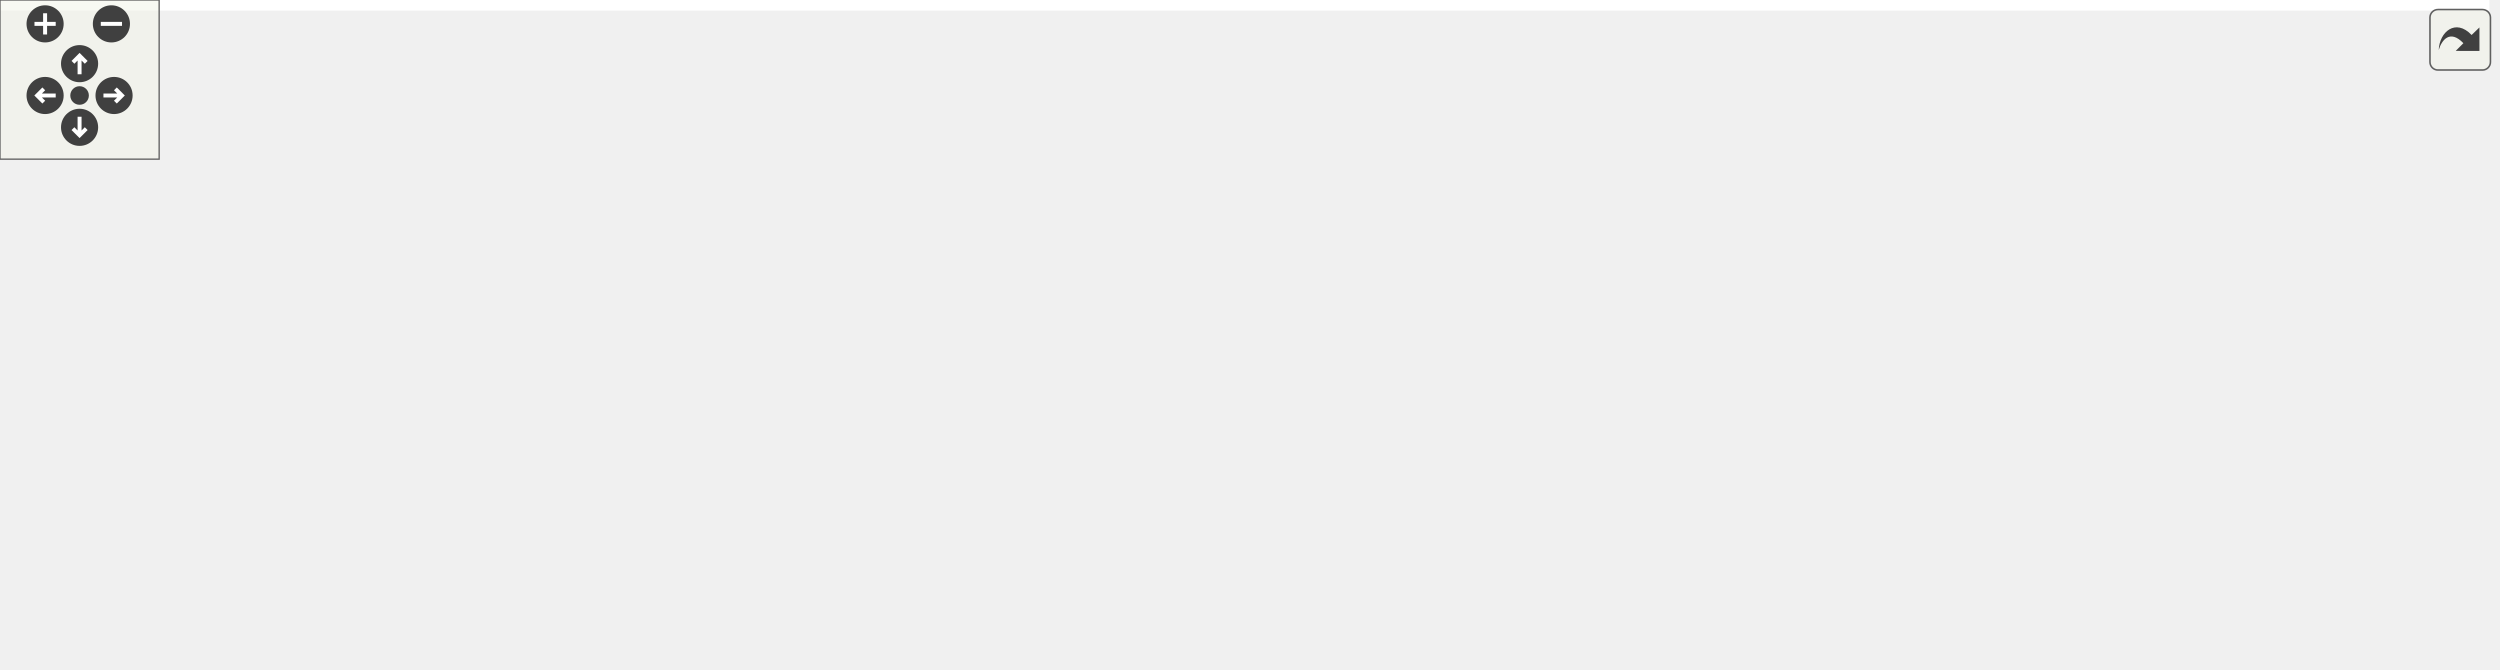
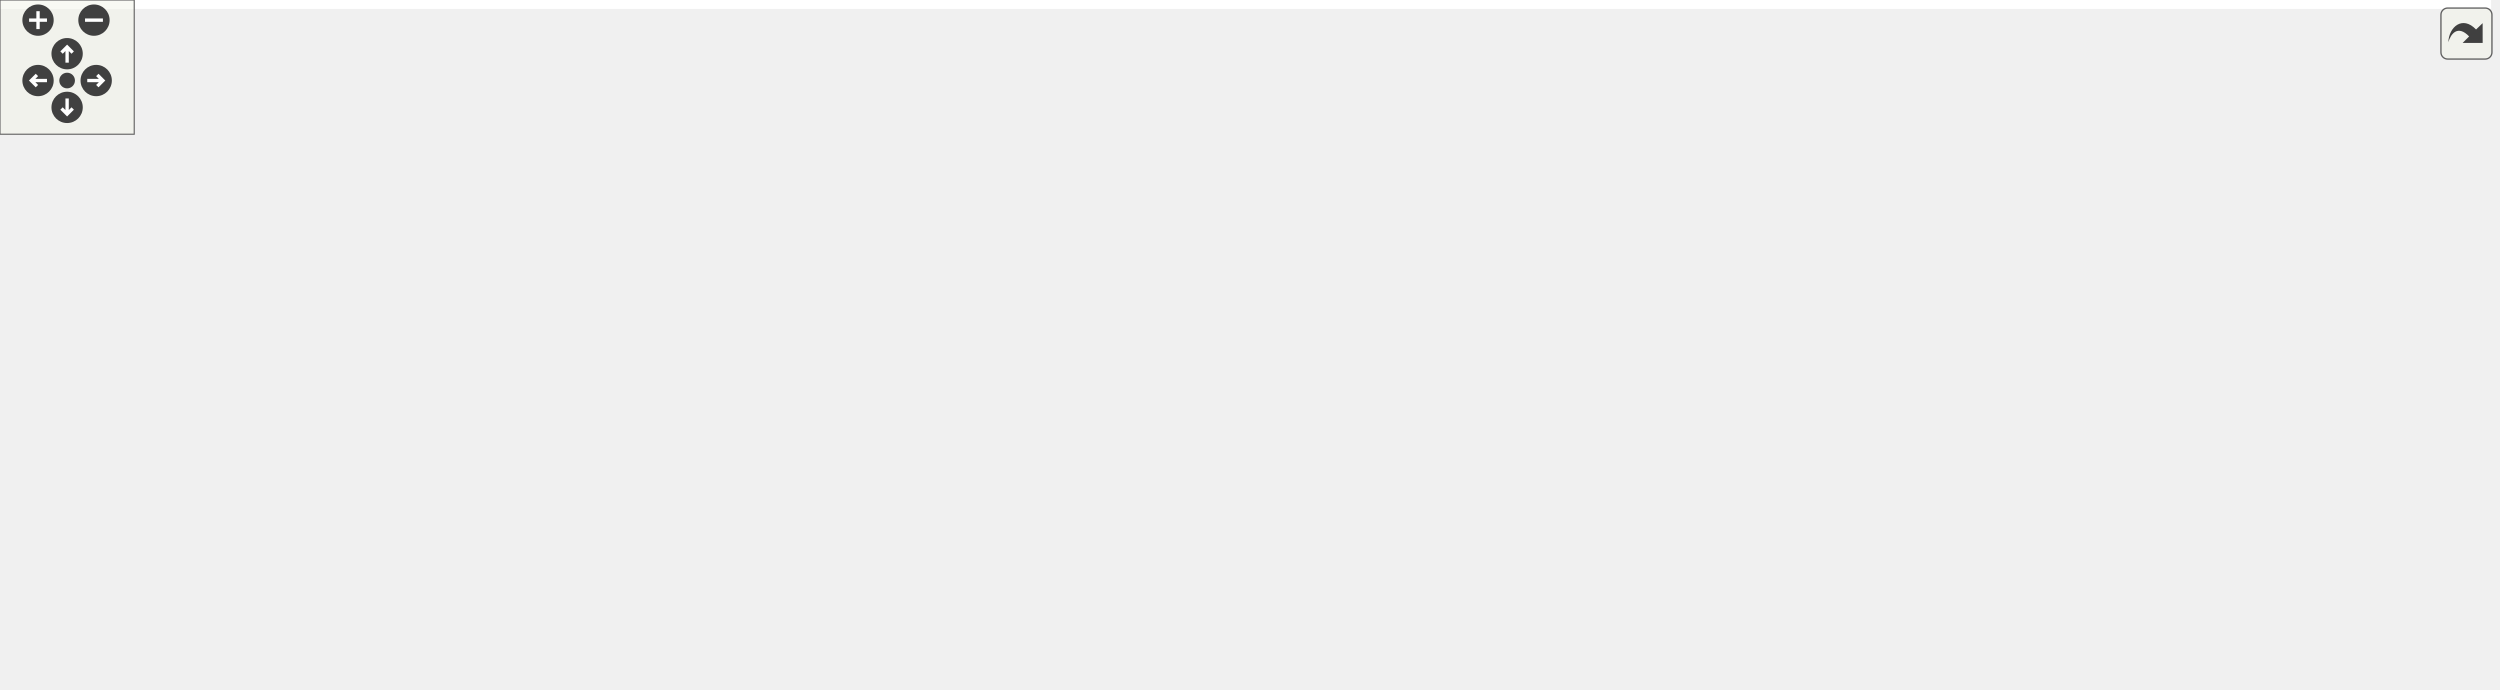
<svg xmlns="http://www.w3.org/2000/svg" xmlns:xlink="http://www.w3.org/1999/xlink" id="main" version="1.1" xml:space="preserve">
  <style type="text/css">
.edge:hover path { stroke: red; }
.edge:hover polygon { stroke: red; fill: red; }
</style>
  <defs>
    <circle id="rim" cx="0" cy="0" r="7" />
    <circle id="rim2" cx="0" cy="0" r="3.5" />
    <g id="zoomPlus">
      <use xlink:href="#rim" fill="#404040">
        <set attributeName="fill" to="#808080" begin="zoomplus.mouseover" end="zoomplus.mouseout" />
      </use>
      <path d="M-4,0h8M0,-4v8" fill="none" stroke="white" stroke-width="1.5" pointer-events="none" />
    </g>
    <g id="zoomMin">
      <use xlink:href="#rim" fill="#404040">
        <set attributeName="fill" to="#808080" begin="zoomminus.mouseover" end="zoomminus.mouseout" />
      </use>
      <path d="M-4,0h8" fill="none" stroke="white" stroke-width="1.5" pointer-events="none" />
    </g>
    <g id="dirArrow">
      <path fill="none" stroke="white" stroke-width="1.5" d="M0,-3.0v7 M-2.5,-0.5L0,-3.0L2.5,-0.5" />
    </g>
    <g id="resetDef">
      <use xlink:href="#rim2" fill="#404040">
        <set attributeName="fill" to="#808080" begin="reset.mouseover" end="reset.mouseout" />
      </use>
    </g>
  </defs>
  <svg id="graph" class="graph">
    <g id="viewport">
-       <polygon fill="white" stroke="none" points="-4,4 -4,-192 938.5,-192 938.5,4 -4,4" />
+       <polygon fill="white" stroke="none" points="-4,4 -4,-248 1113.5,-248 1113.5,4 -4,4" />
      <g id="node1" class="node">
-         <polygon fill="#bfbfbf" stroke="black" points="414,-168.5 414,-187.5 493,-187.5 493,-168.5 414,-168.5" />
-         <text text-anchor="middle" x="453.5" y="-175.5" font-family="Helvetica,sans-Serif" font-size="10.00">ActorVariant.h</text>
+         <polygon fill="#bfbfbf" stroke="black" points="494,-224.5 494,-243.5 573,-243.5 573,-224.5 494,-224.5" />
+         <text text-anchor="middle" x="533.5" y="-231.5" font-family="Helvetica,sans-Serif" font-size="10.00">ActorVariant.h</text>
      </g>
      <g id="node2" class="node">
        <g id="a_node2">
          <a xlink:href="../../db/de8/ActorList_8h.html" target="_top" xlink:title="ActorList.h">
-             <polygon fill="white" stroke="black" points="339.5,-112.5 339.5,-131.5 403.5,-131.5 403.5,-112.5 339.5,-112.5" />
-             <text text-anchor="middle" x="371.5" y="-119.5" font-family="Helvetica,sans-Serif" font-size="10.00">ActorList.h</text>
+             <polygon fill="white" stroke="black" points="403.5,-168.5 403.5,-187.5 467.5,-187.5 467.5,-168.5 403.5,-168.5" />
+             <text text-anchor="middle" x="435.5" y="-175.5" font-family="Helvetica,sans-Serif" font-size="10.00">ActorList.h</text>
          </a>
        </g>
      </g>
      <g id="edge1" class="edge">
-         <path fill="none" stroke="midnightblue" d="M431.667,-162.622C416.687,-152.757 397.303,-139.992 384.642,-131.655" />
-         <polygon fill="midnightblue" stroke="midnightblue" points="430.049,-165.747 440.325,-168.324 433.899,-159.901 430.049,-165.747" />
+         <path fill="none" stroke="midnightblue" d="M508.914,-219.453C490.822,-209.483 466.765,-196.228 451.206,-187.655" />
+         <polygon fill="midnightblue" stroke="midnightblue" points="507.307,-222.563 517.755,-224.324 510.685,-216.432 507.307,-222.563" />
      </g>
      <g id="node4" class="node">
        <g id="a_node4">
          <a xlink:href="../../d2/dbb/ActorVariant_8cpp.html" target="_top" xlink:title="ActorVariant.cpp">
-             <polygon fill="white" stroke="black" points="0,-56.5 0,-75.5 89,-75.5 89,-56.5 0,-56.5" />
-             <text text-anchor="middle" x="44.5" y="-63.5" font-family="Helvetica,sans-Serif" font-size="10.00">ActorVariant.cpp</text>
-           </a>
-         </g>
-       </g>
-       <g id="edge11" class="edge">
-         <path fill="none" stroke="midnightblue" d="M412.036,-165.848C330.188,-143.835 149.454,-95.227 76.233,-75.534" />
-         <polygon fill="midnightblue" stroke="midnightblue" points="411.181,-169.243 421.747,-168.46 412.999,-162.483 411.181,-169.243" />
-       </g>
-       <g id="node11" class="node">
-         <g id="a_node11">
+             <polygon fill="white" stroke="black" points="0,-112.5 0,-131.5 89,-131.5 89,-112.5 0,-112.5" />
+             <text text-anchor="middle" x="44.5" y="-119.5" font-family="Helvetica,sans-Serif" font-size="10.00">ActorVariant.cpp</text>
+           </a>
+         </g>
+       </g>
+       <g id="edge19" class="edge">
+         <path fill="none" stroke="midnightblue" d="M485.705,-222.249C388.711,-200.43 170.517,-151.347 82.44,-131.535" />
+         <polygon fill="midnightblue" stroke="midnightblue" points="485.012,-225.68 495.536,-224.46 486.548,-218.851 485.012,-225.68" />
+       </g>
+       <g id="node17" class="node">
+         <g id="a_node17">
          <a xlink:href="../../d3/d24/CollisionEvent_8h.html" target="_top" xlink:title="CollisionEvent.h">
-             <polygon fill="white" stroke="black" points="492.5,-112.5 492.5,-131.5 580.5,-131.5 580.5,-112.5 492.5,-112.5" />
-             <text text-anchor="middle" x="536.5" y="-119.5" font-family="Helvetica,sans-Serif" font-size="10.00">CollisionEvent.h</text>
-           </a>
-         </g>
-       </g>
-       <g id="edge12" class="edge">
-         <path fill="none" stroke="midnightblue" d="M475.599,-162.622C490.762,-152.757 510.383,-139.992 523.198,-131.655" />
-         <polygon fill="midnightblue" stroke="midnightblue" points="473.309,-159.937 466.835,-168.324 477.126,-165.804 473.309,-159.937" />
-       </g>
-       <g id="node13" class="node">
-         <g id="a_node13">
+             <polygon fill="white" stroke="black" points="588.5,-168.5 588.5,-187.5 676.5,-187.5 676.5,-168.5 588.5,-168.5" />
+             <text text-anchor="middle" x="632.5" y="-175.5" font-family="Helvetica,sans-Serif" font-size="10.00">CollisionEvent.h</text>
+           </a>
+         </g>
+       </g>
+       <g id="edge20" class="edge">
+         <path fill="none" stroke="midnightblue" d="M558.337,-219.453C576.614,-209.483 600.916,-196.228 616.633,-187.655" />
+         <polygon fill="midnightblue" stroke="midnightblue" points="556.509,-216.463 549.406,-224.324 559.861,-222.608 556.509,-216.463" />
+       </g>
+       <g id="node19" class="node">
+         <g id="a_node19">
          <a xlink:href="../../d5/d1b/ObstacleDetectionEvent_8h.html" target="_top" xlink:title="ObstacleDetectionEvent.h">
-             <polygon fill="white" stroke="black" points="742,-112.5 742,-131.5 873,-131.5 873,-112.5 742,-112.5" />
-             <text text-anchor="middle" x="807.5" y="-119.5" font-family="Helvetica,sans-Serif" font-size="10.00">ObstacleDetectionEvent.h</text>
-           </a>
-         </g>
-       </g>
-       <g id="edge14" class="edge">
-         <path fill="none" stroke="midnightblue" d="M503.137,-169.428C568.543,-159.451 683.272,-141.95 751.643,-131.521" />
-         <polygon fill="midnightblue" stroke="midnightblue" points="502.436,-165.995 493.078,-170.963 503.491,-172.915 502.436,-165.995" />
+             <polygon fill="white" stroke="black" points="901,-168.5 901,-187.5 1032,-187.5 1032,-168.5 901,-168.5" />
+             <text text-anchor="middle" x="966.5" y="-175.5" font-family="Helvetica,sans-Serif" font-size="10.00">ObstacleDetectionEvent.h</text>
+           </a>
+         </g>
+       </g>
+       <g id="edge22" class="edge">
+         <path fill="none" stroke="midnightblue" d="M583.153,-226.808C661.385,-217.051 813.394,-198.094 900.653,-187.212" />
+         <polygon fill="midnightblue" stroke="midnightblue" points="582.564,-223.354 573.074,-228.065 583.43,-230.3 582.564,-223.354" />
      </g>
      <g id="node3" class="node">
        <g id="a_node3">
          <a xlink:href="../../d9/d74/ActorList_8cpp.html" target="_top" xlink:title="ActorList.cpp">
-             <polygon fill="white" stroke="black" points="107.5,-56.5 107.5,-75.5 181.5,-75.5 181.5,-56.5 107.5,-56.5" />
-             <text text-anchor="middle" x="144.5" y="-63.5" font-family="Helvetica,sans-Serif" font-size="10.00">ActorList.cpp</text>
+             <polygon fill="white" stroke="black" points="107.5,-112.5 107.5,-131.5 181.5,-131.5 181.5,-112.5 107.5,-112.5" />
+             <text text-anchor="middle" x="144.5" y="-119.5" font-family="Helvetica,sans-Serif" font-size="10.00">ActorList.cpp</text>
          </a>
        </g>
      </g>
      <g id="edge2" class="edge">
-         <path fill="none" stroke="midnightblue" d="M329.632,-111.04C286.828,-100.858 221.039,-85.207 180.499,-75.564" />
-         <polygon fill="midnightblue" stroke="midnightblue" points="328.919,-114.468 339.458,-113.378 330.539,-107.658 328.919,-114.468" />
+         <path fill="none" stroke="midnightblue" d="M393.49,-169.436C344.671,-160.611 261.703,-145.504 190.5,-132 187.622,-131.454 184.643,-130.884 181.65,-130.307" />
+         <polygon fill="midnightblue" stroke="midnightblue" points="392.91,-172.888 403.373,-171.221 394.154,-166 392.91,-172.888" />
      </g>
      <g id="edge3" class="edge">
-         <path fill="none" stroke="midnightblue" d="M328.967,-114.013C275.261,-105.185 180.024,-89.513 98.5,-76 95.5,-75.503 92.406,-74.989 89.288,-74.471" />
-         <polygon fill="midnightblue" stroke="midnightblue" points="328.703,-117.517 339.138,-115.685 329.838,-110.609 328.703,-117.517" />
+         <path fill="none" stroke="midnightblue" d="M393.304,-171.811C329.424,-163.856 204.389,-147.89 98.5,-132 95.492,-131.549 92.393,-131.07 89.271,-130.577" />
+         <polygon fill="midnightblue" stroke="midnightblue" points="393.034,-175.305 403.39,-173.064 393.897,-168.358 393.034,-175.305" />
      </g>
      <g id="node5" class="node">
        <g id="a_node5">
          <a xlink:href="../../dd/d90/TrafficLight_8cpp.html" target="_top" xlink:title="TrafficLight.cpp">
-             <polygon fill="white" stroke="black" points="199.5,-56.5 199.5,-75.5 283.5,-75.5 283.5,-56.5 199.5,-56.5" />
-             <text text-anchor="middle" x="241.5" y="-63.5" font-family="Helvetica,sans-Serif" font-size="10.00">TrafficLight.cpp</text>
+             <polygon fill="white" stroke="black" points="199.5,-112.5 199.5,-131.5 283.5,-131.5 283.5,-112.5 199.5,-112.5" />
+             <text text-anchor="middle" x="241.5" y="-119.5" font-family="Helvetica,sans-Serif" font-size="10.00">TrafficLight.cpp</text>
          </a>
        </g>
      </g>
      <g id="edge4" class="edge">
-         <path fill="none" stroke="midnightblue" d="M341.415,-108.503C317.043,-98.379 283.36,-84.388 262.003,-75.516" />
-         <polygon fill="midnightblue" stroke="midnightblue" points="340.323,-111.84 350.901,-112.444 343.009,-105.375 340.323,-111.84" />
+         <path fill="none" stroke="midnightblue" d="M394.899,-165.699C358.285,-155.507 305.243,-140.743 272.096,-131.516" />
+         <polygon fill="midnightblue" stroke="midnightblue" points="394.188,-169.134 404.76,-168.444 396.065,-162.39 394.188,-169.134" />
      </g>
      <g id="node6" class="node">
        <g id="a_node6">
          <a xlink:href="../../d0/d27/Vehicle_8cpp.html" target="_top" xlink:title="Vehicle.cpp">
-             <polygon fill="white" stroke="black" points="301.5,-56.5 301.5,-75.5 369.5,-75.5 369.5,-56.5 301.5,-56.5" />
-             <text text-anchor="middle" x="335.5" y="-63.5" font-family="Helvetica,sans-Serif" font-size="10.00">Vehicle.cpp</text>
+             <polygon fill="white" stroke="black" points="315.5,-0.5 315.5,-19.5 383.5,-19.5 383.5,-0.5 315.5,-0.5" />
+             <text text-anchor="middle" x="349.5" y="-7.5" font-family="Helvetica,sans-Serif" font-size="10.00">Vehicle.cpp</text>
          </a>
        </g>
      </g>
      <g id="edge5" class="edge">
-         <path fill="none" stroke="midnightblue" d="M359.877,-103.566C353.683,-94.275 346.332,-83.248 341.334,-75.751" />
-         <polygon fill="midnightblue" stroke="midnightblue" points="357.096,-105.704 365.555,-112.083 362.92,-101.821 357.096,-105.704" />
+         <path fill="none" stroke="midnightblue" d="M393.443,-169.712C371.085,-163.555 345.242,-152.327 330.5,-132 310.626,-104.597 317.29,-88.84 325.5,-56 328.893,-42.428 337.24,-28.468 343.133,-19.768" />
+         <polygon fill="midnightblue" stroke="midnightblue" points="392.868,-173.175 403.417,-172.198 394.561,-166.383 392.868,-173.175" />
      </g>
      <g id="node7" class="node">
        <g id="a_node7">
+           <a xlink:href="../../da/d67/CollisionStage_8h.html" target="_top" xlink:title="CollisionStage.h">
+             <polygon fill="white" stroke="black" points="339.5,-112.5 339.5,-131.5 427.5,-131.5 427.5,-112.5 339.5,-112.5" />
+             <text text-anchor="middle" x="383.5" y="-119.5" font-family="Helvetica,sans-Serif" font-size="10.00">CollisionStage.h</text>
+           </a>
+         </g>
+       </g>
+       <g id="edge6" class="edge">
+         <path fill="none" stroke="midnightblue" d="M419.821,-160.718C410.655,-151.2 399.447,-139.561 391.927,-131.751" />
+         <polygon fill="midnightblue" stroke="midnightblue" points="417.456,-163.308 426.913,-168.083 422.498,-158.452 417.456,-163.308" />
+       </g>
+       <g id="node11" class="node">
+         <g id="a_node11">
+           <a xlink:href="../../d4/d12/TrafficLightStage_8h.html" target="_top" xlink:title="TrafficLightStage.h">
+             <polygon fill="white" stroke="black" points="446,-112.5 446,-131.5 545,-131.5 545,-112.5 446,-112.5" />
+             <text text-anchor="middle" x="495.5" y="-119.5" font-family="Helvetica,sans-Serif" font-size="10.00">TrafficLightStage.h</text>
+           </a>
+         </g>
+       </g>
+       <g id="edge11" class="edge">
+         <path fill="none" stroke="midnightblue" d="M452.681,-161.537C463.379,-151.909 476.756,-139.869 485.685,-131.834" />
+         <polygon fill="midnightblue" stroke="midnightblue" points="450.232,-159.033 445.14,-168.324 454.914,-164.236 450.232,-159.033" />
+       </g>
+       <g id="node13" class="node">
+         <g id="a_node13">
          <a xlink:href="../../d7/dfe/World_8cpp.html" target="_top" xlink:title="World.cpp">
-             <polygon fill="white" stroke="black" points="388,-56.5 388,-75.5 449,-75.5 449,-56.5 388,-56.5" />
-             <text text-anchor="middle" x="418.5" y="-63.5" font-family="Helvetica,sans-Serif" font-size="10.00">World.cpp</text>
-           </a>
-         </g>
-       </g>
-       <g id="edge6" class="edge">
-         <path fill="none" stroke="midnightblue" d="M385.921,-104.431C394.158,-94.967 404.154,-83.483 410.883,-75.751" />
-         <polygon fill="midnightblue" stroke="midnightblue" points="383.186,-102.242 379.261,-112.083 388.466,-106.838 383.186,-102.242" />
+             <polygon fill="white" stroke="black" points="563,-112.5 563,-131.5 624,-131.5 624,-112.5 563,-112.5" />
+             <text text-anchor="middle" x="593.5" y="-119.5" font-family="Helvetica,sans-Serif" font-size="10.00">World.cpp</text>
+           </a>
+         </g>
+       </g>
+       <g id="edge14" class="edge">
+         <path fill="none" stroke="midnightblue" d="M470.108,-165.172C499.859,-155.004 542.047,-140.585 568.582,-131.516" />
+         <polygon fill="midnightblue" stroke="midnightblue" points="468.866,-161.898 460.536,-168.444 471.13,-168.521 468.866,-161.898" />
+       </g>
+       <g id="node14" class="node">
+         <g id="a_node14">
+           <a xlink:href="../../d8/dab/RssCheck_8h.html" target="_top" xlink:title="RssCheck.h">
+             <polygon fill="white" stroke="black" points="642,-112.5 642,-131.5 713,-131.5 713,-112.5 642,-112.5" />
+             <text text-anchor="middle" x="677.5" y="-119.5" font-family="Helvetica,sans-Serif" font-size="10.00">RssCheck.h</text>
+           </a>
+         </g>
+       </g>
+       <g id="edge15" class="edge">
+         <path fill="none" stroke="midnightblue" d="M477.675,-167.589C524.107,-157.228 597.955,-140.75 641.683,-130.992" />
+         <polygon fill="midnightblue" stroke="midnightblue" points="476.633,-164.235 467.636,-169.829 478.158,-171.067 476.633,-164.235" />
+       </g>
+       <g id="node16" class="node">
+         <g id="a_node16">
+           <a xlink:href="../../d8/d77/LibCarla_2source_2carla_2rss_2RssSensor_8cpp.html" target="_top" xlink:title="RssSensor.cpp">
+             <polygon fill="white" stroke="black" points="786.5,-56.5 786.5,-75.5 870.5,-75.5 870.5,-56.5 786.5,-56.5" />
+             <text text-anchor="middle" x="828.5" y="-63.5" font-family="Helvetica,sans-Serif" font-size="10.00">RssSensor.cpp</text>
+           </a>
+         </g>
+       </g>
+       <g id="edge18" class="edge">
+         <path fill="none" stroke="midnightblue" d="M477.912,-175.45C534.907,-172.231 638.631,-162.342 721.5,-132 741.196,-124.789 792.01,-91.506 815.827,-75.562" />
+         <polygon fill="midnightblue" stroke="midnightblue" points="477.632,-171.96 467.829,-175.977 477.998,-178.951 477.632,-171.96" />
      </g>
      <g id="node8" class="node">
        <g id="a_node8">
-           <a xlink:href="../../d8/dab/RssCheck_8h.html" target="_top" xlink:title="RssCheck.h">
-             <polygon fill="white" stroke="black" points="467,-56.5 467,-75.5 538,-75.5 538,-56.5 467,-56.5" />
-             <text text-anchor="middle" x="502.5" y="-63.5" font-family="Helvetica,sans-Serif" font-size="10.00">RssCheck.h</text>
+           <a xlink:href="../../da/dfd/TrafficManager_8h.html" target="_top" xlink:title="TrafficManager.h">
+             <polygon fill="white" stroke="black" points="450.5,-56.5 450.5,-75.5 540.5,-75.5 540.5,-56.5 450.5,-56.5" />
+             <text text-anchor="middle" x="495.5" y="-63.5" font-family="Helvetica,sans-Serif" font-size="10.00">TrafficManager.h</text>
          </a>
        </g>
      </g>
      <g id="edge7" class="edge">
-         <path fill="none" stroke="midnightblue" d="M401.817,-108.503C426.376,-98.379 460.318,-84.388 481.84,-75.516" />
-         <polygon fill="midnightblue" stroke="midnightblue" points="400.169,-105.397 392.257,-112.444 402.837,-111.868 400.169,-105.397" />
+         <path fill="none" stroke="midnightblue" d="M410.749,-107.862C431.516,-97.849 459.523,-84.346 477.55,-75.654" />
+         <polygon fill="midnightblue" stroke="midnightblue" points="408.982,-104.828 401.495,-112.324 412.023,-111.134 408.982,-104.828" />
      </g>
      <g id="node10" class="node">
        <g id="a_node10">
-           <a xlink:href="../../d8/d77/LibCarla_2source_2carla_2rss_2RssSensor_8cpp.html" target="_top" xlink:title="RssSensor.cpp">
-             <polygon fill="white" stroke="black" points="524.5,-0.5 524.5,-19.5 608.5,-19.5 608.5,-0.5 524.5,-0.5" />
-             <text text-anchor="middle" x="566.5" y="-7.5" font-family="Helvetica,sans-Serif" font-size="10.00">RssSensor.cpp</text>
+           <a xlink:href="../../db/da2/CollisionStage_8cpp.html" target="_top" xlink:title="CollisionStage.cpp">
+             <polygon fill="white" stroke="black" points="334.5,-56.5 334.5,-75.5 432.5,-75.5 432.5,-56.5 334.5,-56.5" />
+             <text text-anchor="middle" x="383.5" y="-63.5" font-family="Helvetica,sans-Serif" font-size="10.00">CollisionStage.cpp</text>
          </a>
        </g>
      </g>
      <g id="edge10" class="edge">
-         <path fill="none" stroke="midnightblue" d="M413.807,-121.269C453.141,-119.22 510.875,-109.996 546.5,-76 562.388,-60.839 565.746,-33.396 566.395,-19.521" />
-         <polygon fill="midnightblue" stroke="midnightblue" points="413.588,-117.775 403.731,-121.66 413.859,-124.77 413.588,-117.775" />
+         <path fill="none" stroke="midnightblue" d="M383.5,-101.805C383.5,-92.91 383.5,-82.78 383.5,-75.751" />
+         <polygon fill="midnightblue" stroke="midnightblue" points="380,-102.083 383.5,-112.083 387,-102.083 380,-102.083" />
+       </g>
+       <g id="edge8" class="edge">
+         <path fill="none" stroke="midnightblue" d="M462.801,-52.906C435.352,-42.754 396.832,-28.506 372.526,-19.516" />
+         <polygon fill="midnightblue" stroke="midnightblue" points="461.773,-56.257 472.366,-56.444 464.201,-49.692 461.773,-56.257" />
      </g>
      <g id="node9" class="node">
        <g id="a_node9">
-           <a xlink:href="../../d0/dce/RssCheck_8cpp.html" target="_top" xlink:title="RssCheck.cpp">
-             <polygon fill="white" stroke="black" points="424.5,-0.5 424.5,-19.5 506.5,-19.5 506.5,-0.5 424.5,-0.5" />
-             <text text-anchor="middle" x="465.5" y="-7.5" font-family="Helvetica,sans-Serif" font-size="10.00">RssCheck.cpp</text>
-           </a>
-         </g>
-       </g>
-       <g id="edge8" class="edge">
-         <path fill="none" stroke="midnightblue" d="M490.554,-47.566C484.188,-38.275 476.633,-27.248 471.496,-19.751" />
-         <polygon fill="midnightblue" stroke="midnightblue" points="487.851,-49.812 496.39,-56.083 493.625,-45.855 487.851,-49.812" />
+           <a xlink:href="../../db/d04/TrafficManager_8cpp.html" target="_top" xlink:title="TrafficManager.cpp">
+             <polygon fill="white" stroke="black" points="445,-0.5 445,-19.5 546,-19.5 546,-0.5 445,-0.5" />
+             <text text-anchor="middle" x="495.5" y="-7.5" font-family="Helvetica,sans-Serif" font-size="10.00">TrafficManager.cpp</text>
+           </a>
+         </g>
      </g>
      <g id="edge9" class="edge">
-         <path fill="none" stroke="midnightblue" d="M520.491,-49.82C531.958,-40.145 546.413,-27.948 556.03,-19.834" />
-         <polygon fill="midnightblue" stroke="midnightblue" points="518.169,-47.2 512.783,-56.324 522.683,-52.55 518.169,-47.2" />
+         <path fill="none" stroke="midnightblue" d="M495.5,-45.804C495.5,-36.91 495.5,-26.78 495.5,-19.751" />
+         <polygon fill="midnightblue" stroke="midnightblue" points="492,-46.083 495.5,-56.083 499,-46.083 492,-46.083" />
+       </g>
+       <g id="edge12" class="edge">
+         <path fill="none" stroke="midnightblue" d="M495.5,-101.805C495.5,-92.91 495.5,-82.78 495.5,-75.751" />
+         <polygon fill="midnightblue" stroke="midnightblue" points="492,-102.083 495.5,-112.083 499,-102.083 492,-102.083" />
      </g>
      <g id="node12" class="node">
        <g id="a_node12">
+           <a xlink:href="../../dc/d13/TrafficLightStage_8cpp.html" target="_top" xlink:title="TrafficLightStage.cpp">
+             <polygon fill="white" stroke="black" points="558.5,-56.5 558.5,-75.5 668.5,-75.5 668.5,-56.5 558.5,-56.5" />
+             <text text-anchor="middle" x="613.5" y="-63.5" font-family="Helvetica,sans-Serif" font-size="10.00">TrafficLightStage.cpp</text>
+           </a>
+         </g>
+       </g>
+       <g id="edge13" class="edge">
+         <path fill="none" stroke="midnightblue" d="M523.4,-108.232C545.473,-98.131 575.676,-84.309 594.89,-75.516" />
+         <polygon fill="midnightblue" stroke="midnightblue" points="521.834,-105.1 514.197,-112.444 524.747,-111.465 521.834,-105.1" />
+       </g>
+       <g id="node15" class="node">
+         <g id="a_node15">
+           <a xlink:href="../../d0/dce/RssCheck_8cpp.html" target="_top" xlink:title="RssCheck.cpp">
+             <polygon fill="white" stroke="black" points="686.5,-56.5 686.5,-75.5 768.5,-75.5 768.5,-56.5 686.5,-56.5" />
+             <text text-anchor="middle" x="727.5" y="-63.5" font-family="Helvetica,sans-Serif" font-size="10.00">RssCheck.cpp</text>
+           </a>
+         </g>
+       </g>
+       <g id="edge16" class="edge">
+         <path fill="none" stroke="midnightblue" d="M692.576,-104.718C701.389,-95.2 712.166,-83.561 719.397,-75.751" />
+         <polygon fill="midnightblue" stroke="midnightblue" points="689.982,-102.367 685.756,-112.083 695.119,-107.123 689.982,-102.367" />
+       </g>
+       <g id="edge17" class="edge">
+         <path fill="none" stroke="midnightblue" d="M710.946,-109.039C739.358,-98.879 779.437,-84.546 804.686,-75.516" />
+         <polygon fill="midnightblue" stroke="midnightblue" points="709.664,-105.781 701.426,-112.444 712.021,-112.372 709.664,-105.781" />
+       </g>
+       <g id="node18" class="node">
+         <g id="a_node18">
          <a xlink:href="../../da/dc7/CollisionEventSerializer_8cpp.html" target="_top" xlink:title="CollisionEventSerializer.cpp">
-             <polygon fill="white" stroke="black" points="595,-56.5 595,-75.5 734,-75.5 734,-56.5 595,-56.5" />
-             <text text-anchor="middle" x="664.5" y="-63.5" font-family="Helvetica,sans-Serif" font-size="10.00">CollisionEventSerializer.cpp</text>
-           </a>
-         </g>
-       </g>
-       <g id="edge13" class="edge">
-         <path fill="none" stroke="midnightblue" d="M566.123,-108.503C590.119,-98.379 623.284,-84.388 644.313,-75.516" />
-         <polygon fill="midnightblue" stroke="midnightblue" points="564.635,-105.332 556.782,-112.444 567.356,-111.781 564.635,-105.332" />
-       </g>
-       <g id="node14" class="node">
-         <g id="a_node14">
+             <polygon fill="white" stroke="black" points="770,-112.5 770,-131.5 909,-131.5 909,-112.5 770,-112.5" />
+             <text text-anchor="middle" x="839.5" y="-119.5" font-family="Helvetica,sans-Serif" font-size="10.00">CollisionEventSerializer.cpp</text>
+           </a>
+         </g>
+       </g>
+       <g id="edge21" class="edge">
+         <path fill="none" stroke="midnightblue" d="M675.322,-165.829C714.406,-155.633 771.335,-140.782 806.854,-131.516" />
+         <polygon fill="midnightblue" stroke="midnightblue" points="674.092,-162.533 665.3,-168.444 675.859,-169.306 674.092,-162.533" />
+       </g>
+       <g id="node20" class="node">
+         <g id="a_node20">
          <a xlink:href="../../df/d69/ObstacleDetectionEventSerializer_8cpp.html" target="_top" xlink:title="ObstacleDetectionEventSerializer.cpp">
-             <polygon fill="white" stroke="black" points="752.5,-56.5 752.5,-75.5 934.5,-75.5 934.5,-56.5 752.5,-56.5" />
-             <text text-anchor="middle" x="843.5" y="-63.5" font-family="Helvetica,sans-Serif" font-size="10.00">ObstacleDetectionEventSerializer.cpp</text>
-           </a>
-         </g>
-       </g>
-       <g id="edge15" class="edge">
-         <path fill="none" stroke="midnightblue" d="M819.123,-103.566C825.317,-94.275 832.668,-83.248 837.666,-75.751" />
-         <polygon fill="midnightblue" stroke="midnightblue" points="816.08,-101.821 813.445,-112.083 821.904,-105.704 816.08,-101.821" />
+             <polygon fill="white" stroke="black" points="927.5,-112.5 927.5,-131.5 1109.5,-131.5 1109.5,-112.5 927.5,-112.5" />
+             <text text-anchor="middle" x="1018.5" y="-119.5" font-family="Helvetica,sans-Serif" font-size="10.00">ObstacleDetectionEventSerializer.cpp</text>
+           </a>
+         </g>
+       </g>
+       <g id="edge23" class="edge">
+         <path fill="none" stroke="midnightblue" d="M982.179,-160.718C991.345,-151.2 1002.55,-139.561 1010.07,-131.751" />
+         <polygon fill="midnightblue" stroke="midnightblue" points="979.502,-158.452 975.087,-168.083 984.544,-163.308 979.502,-158.452" />
      </g>
    </g>
  </svg>
  <g id="navigator" transform="translate(0 0)" fill="#404254">
    <rect fill="#f2f5e9" fill-opacity="0.5" stroke="#606060" stroke-width=".5" x="0" y="0" width="60" height="60" />
    <use id="zoomplus" xlink:href="#zoomPlus" x="17" y="9" />
    <use id="zoomminus" xlink:href="#zoomMin" x="42" y="9" />
    <use id="reset" xlink:href="#resetDef" x="30" y="36" />
    <g id="arrowUp" xlink:href="#dirArrow" transform="translate(30 24)">
      <use xlink:href="#rim" fill="#404040">
        <set attributeName="fill" to="#808080" begin="arrowUp.mouseover" end="arrowUp.mouseout" />
      </use>
      <path fill="none" stroke="white" stroke-width="1.5" d="M0,-3.0v7 M-2.5,-0.5L0,-3.0L2.5,-0.5" />
    </g>
    <g id="arrowRight" xlink:href="#dirArrow" transform="rotate(90) translate(36 -43)">
      <use xlink:href="#rim" fill="#404040">
        <set attributeName="fill" to="#808080" begin="arrowRight.mouseover" end="arrowRight.mouseout" />
      </use>
      <path fill="none" stroke="white" stroke-width="1.5" d="M0,-3.0v7 M-2.5,-0.5L0,-3.0L2.5,-0.5" />
    </g>
    <g id="arrowDown" xlink:href="#dirArrow" transform="rotate(180) translate(-30 -48)">
      <use xlink:href="#rim" fill="#404040">
        <set attributeName="fill" to="#808080" begin="arrowDown.mouseover" end="arrowDown.mouseout" />
      </use>
      <path fill="none" stroke="white" stroke-width="1.5" d="M0,-3.0v7 M-2.5,-0.5L0,-3.0L2.5,-0.5" />
    </g>
    <g id="arrowLeft" xlink:href="#dirArrow" transform="rotate(270) translate(-36 17)">
      <use xlink:href="#rim" fill="#404040">
        <set attributeName="fill" to="#808080" begin="arrowLeft.mouseover" end="arrowLeft.mouseout" />
      </use>
      <path fill="none" stroke="white" stroke-width="1.5" d="M0,-3.0v7 M-2.5,-0.5L0,-3.0L2.5,-0.5" />
    </g>
  </g>
  <svg viewBox="0 0 15 15" width="100%" height="30px" preserveAspectRatio="xMaxYMin meet">
    <g id="arrow_out" transform="scale(0.3 0.3)">
      <a xlink:href="ActorVariant_8h__dep__incl_org.svg" target="_base">
        <rect id="button" ry="5" rx="5" y="6" x="6" height="38" width="38" fill="#f2f5e9" fill-opacity="0.5" stroke="#606060" stroke-width="1.0" />
        <path id="arrow" d="M 11.5,31.437 C 11.94,20.098 22.043,11.323 32.159,21.979 L 37.069,17.246 C 37.069,17.246 37.088,32 37.088,32 L 22.16,31.978 C 22.16,31.978 26.998,27.14 26.998,27.14 C 18.529,18.264 13.292,25.23 11.5,31.437 z" style="fill:#404040;" />
      </a>
    </g>
  </svg>
</svg>
